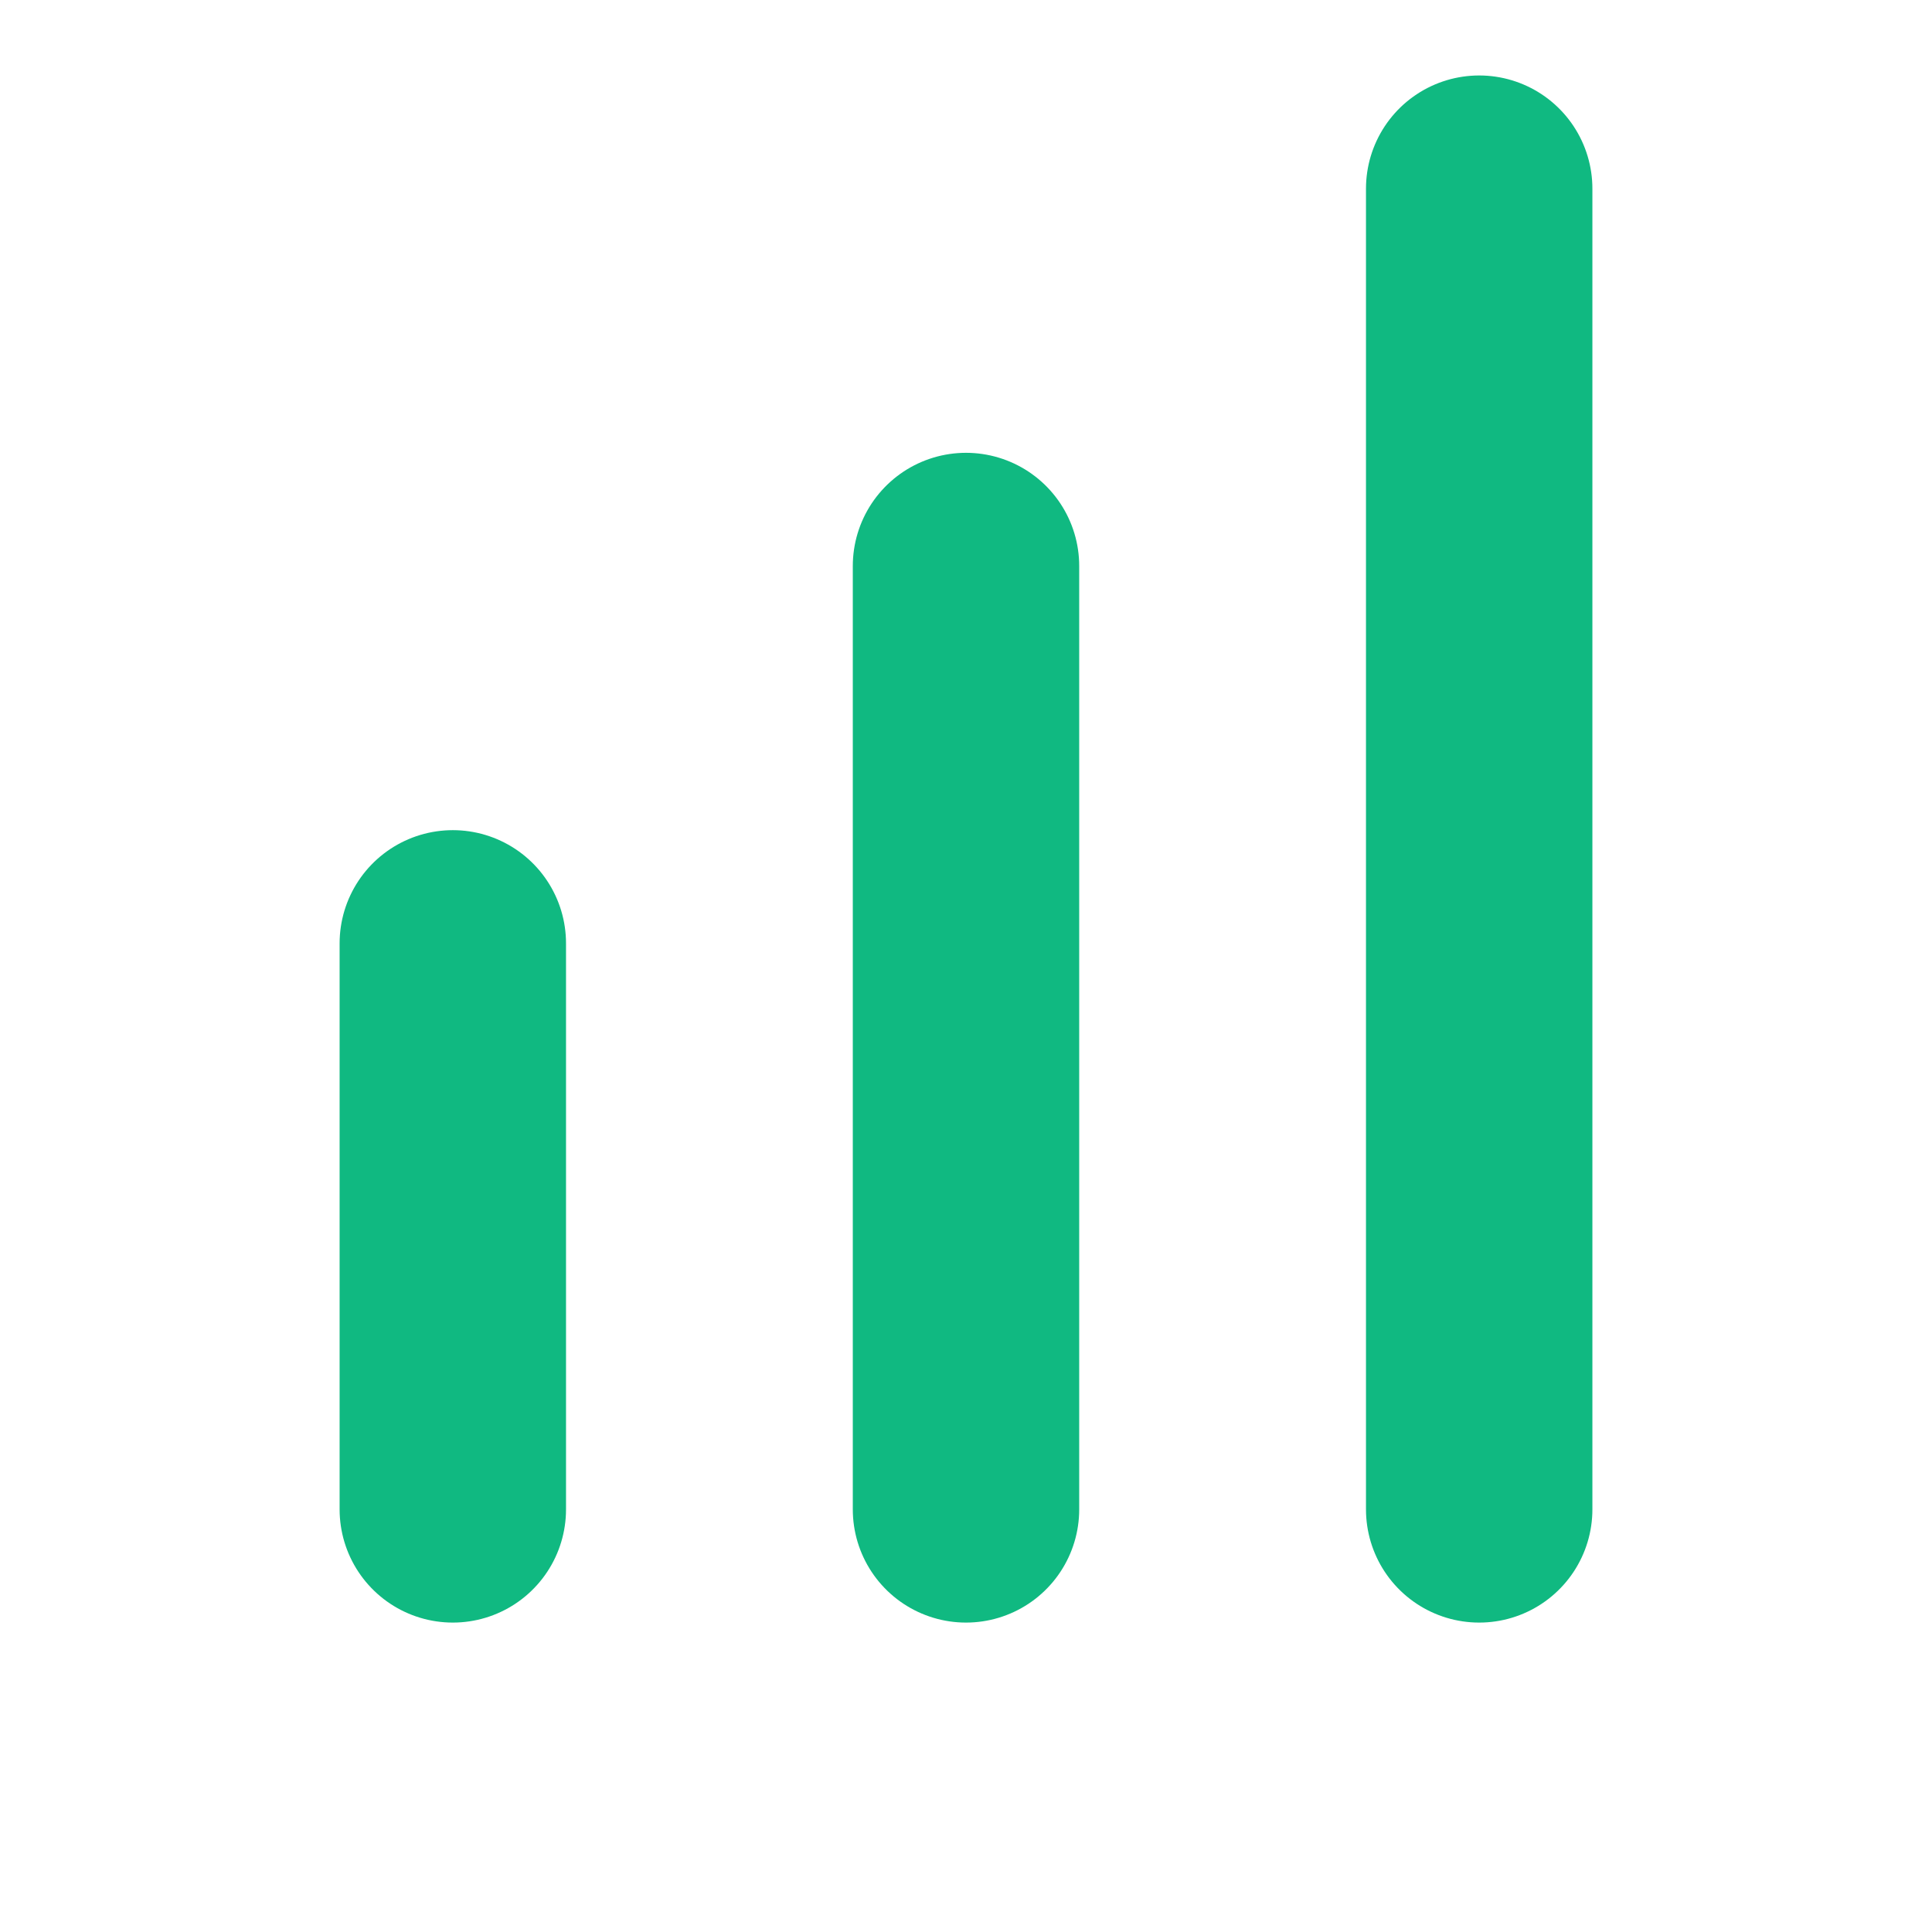
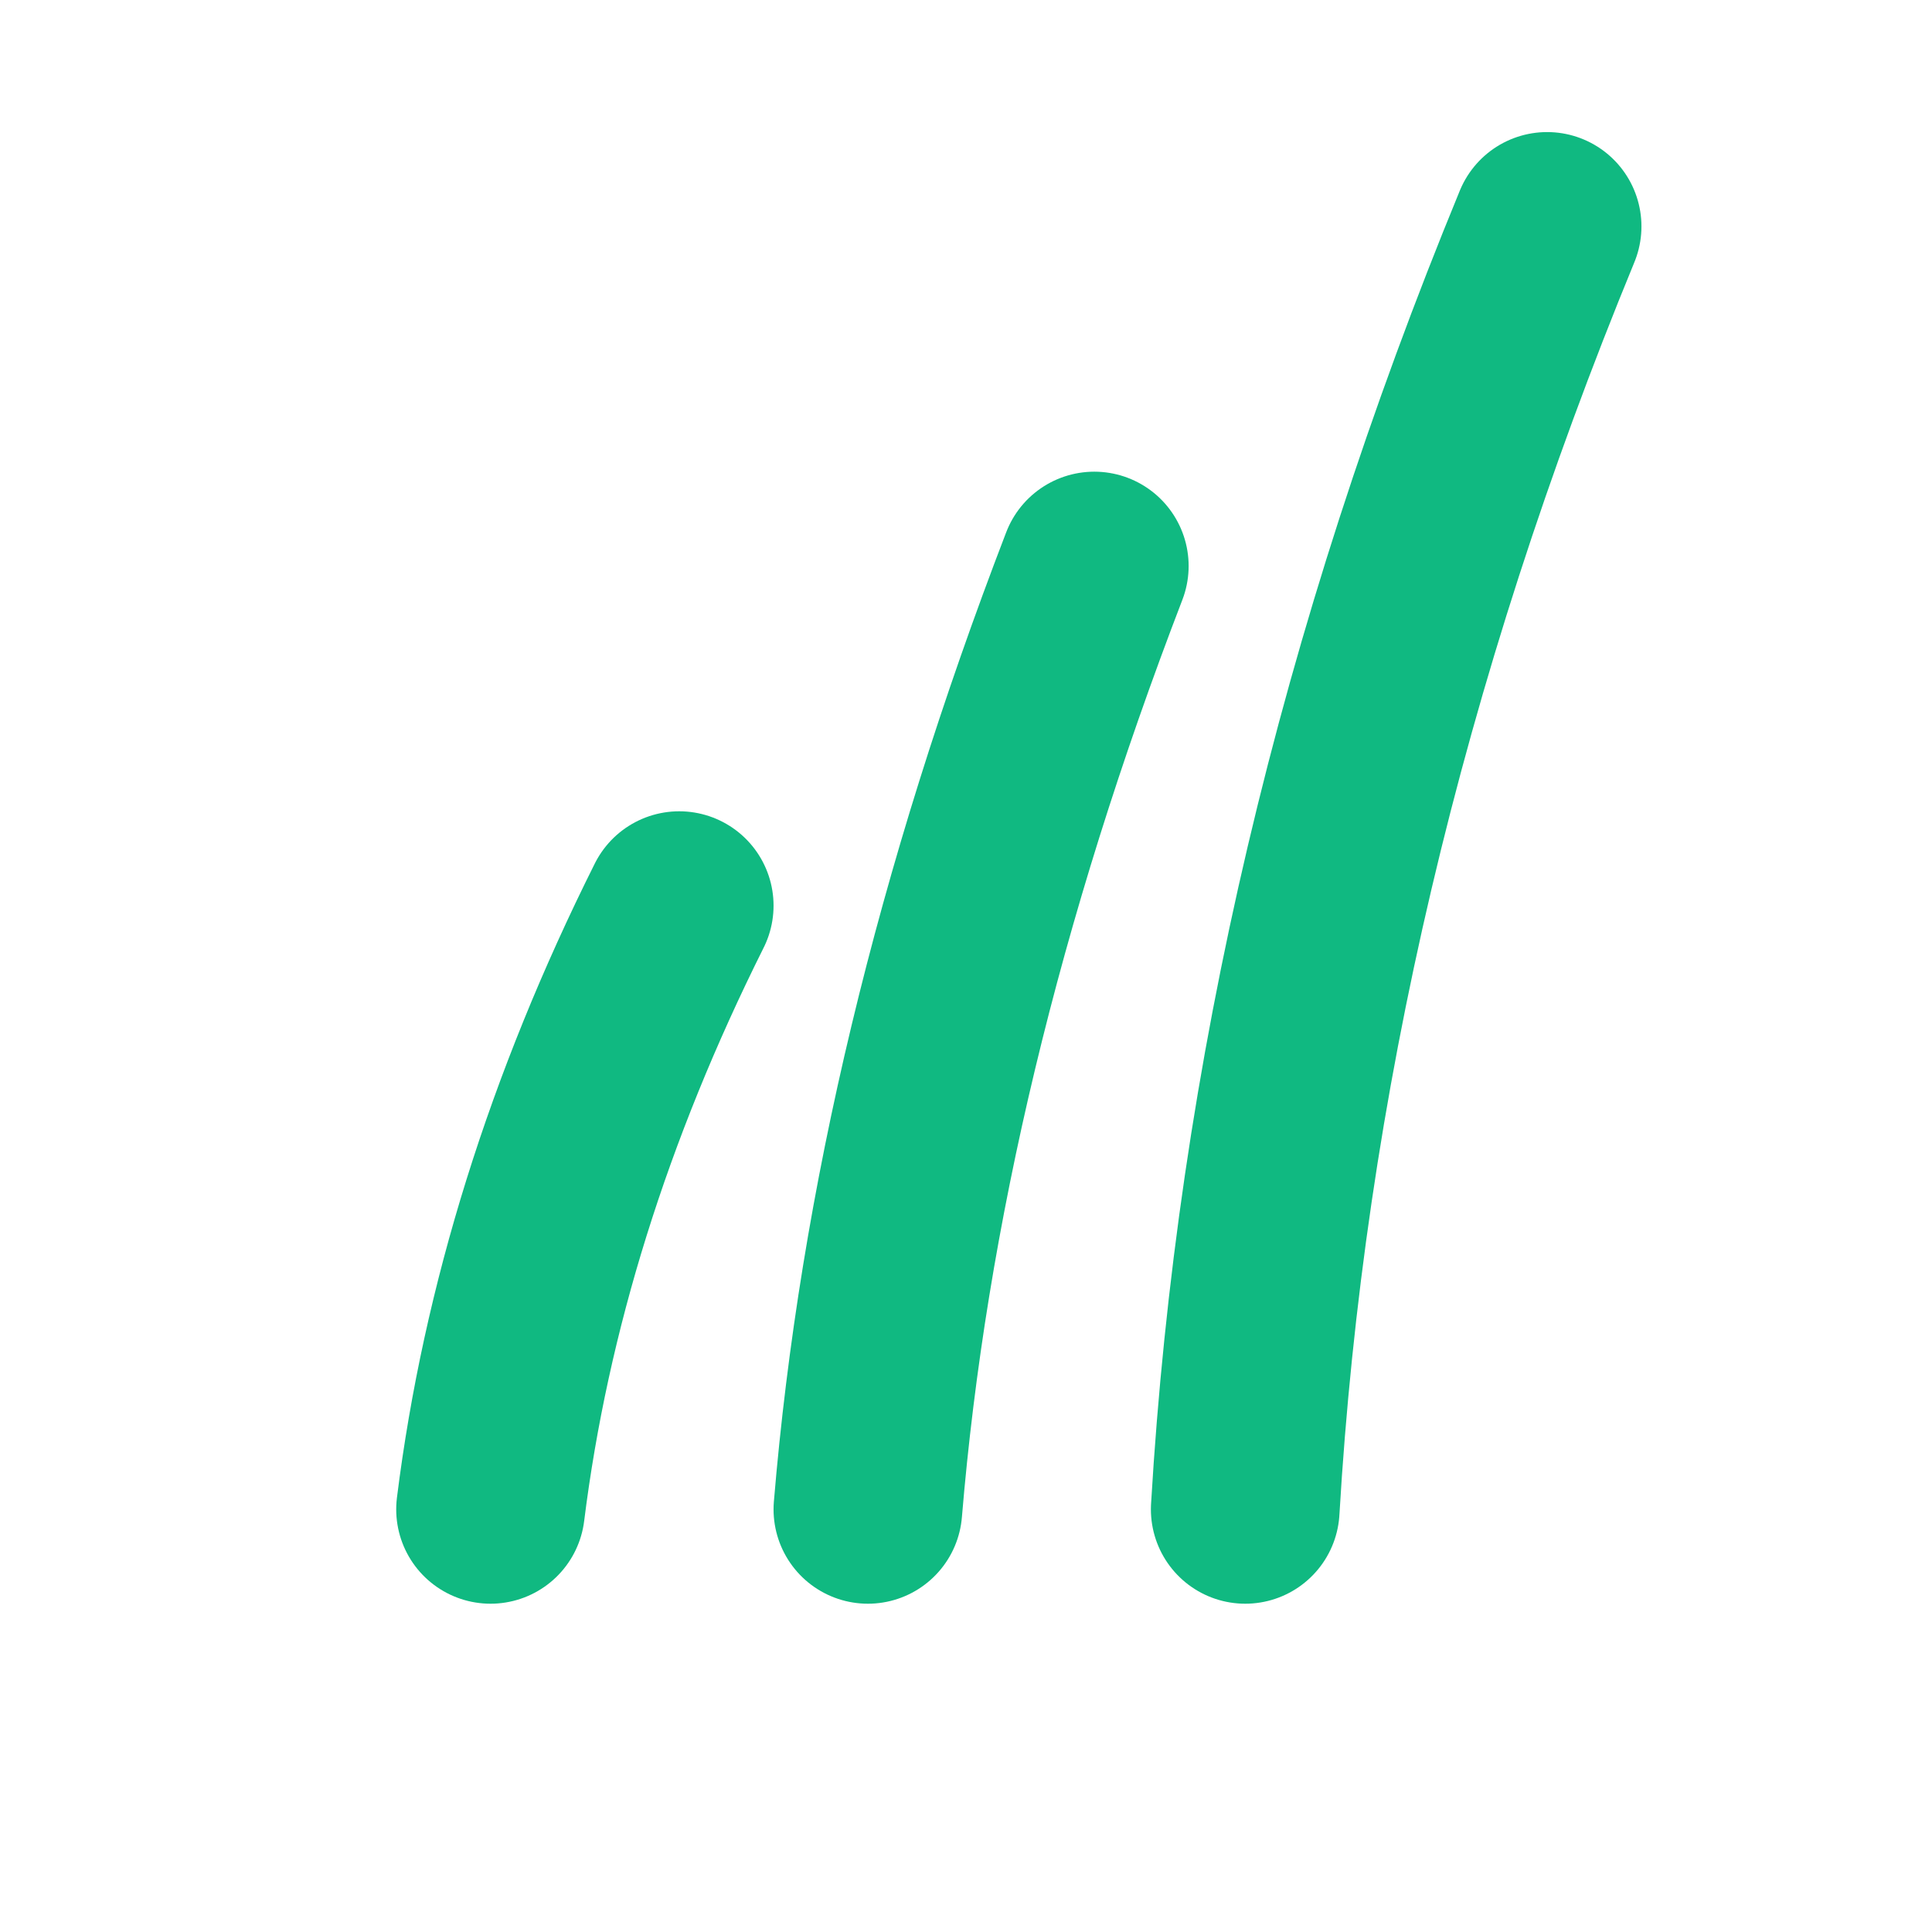
<svg xmlns="http://www.w3.org/2000/svg" width="512" height="512" viewBox="0 0 512 512" fill="none">
-   <path d="M120 400 L120 250" stroke="#10b981" stroke-width="60" stroke-linecap="round" />
-   <path d="M256 400 L256 150" stroke="#10b981" stroke-width="60" stroke-linecap="round" />
-   <path d="M392 400 L392 50" stroke="#10b981" stroke-width="60" stroke-linecap="round" />
+   <path d="M130 400 Q 140 320 180 240" stroke="#10b981" stroke-width="50" stroke-linecap="round" />
+   <path d="M230 400 Q 240 280 290 150" stroke="#10b981" stroke-width="50" stroke-linecap="round" />
+   <path d="M330 400 Q 340 230 410 60" stroke="#10b981" stroke-width="50" stroke-linecap="round" />
</svg>
